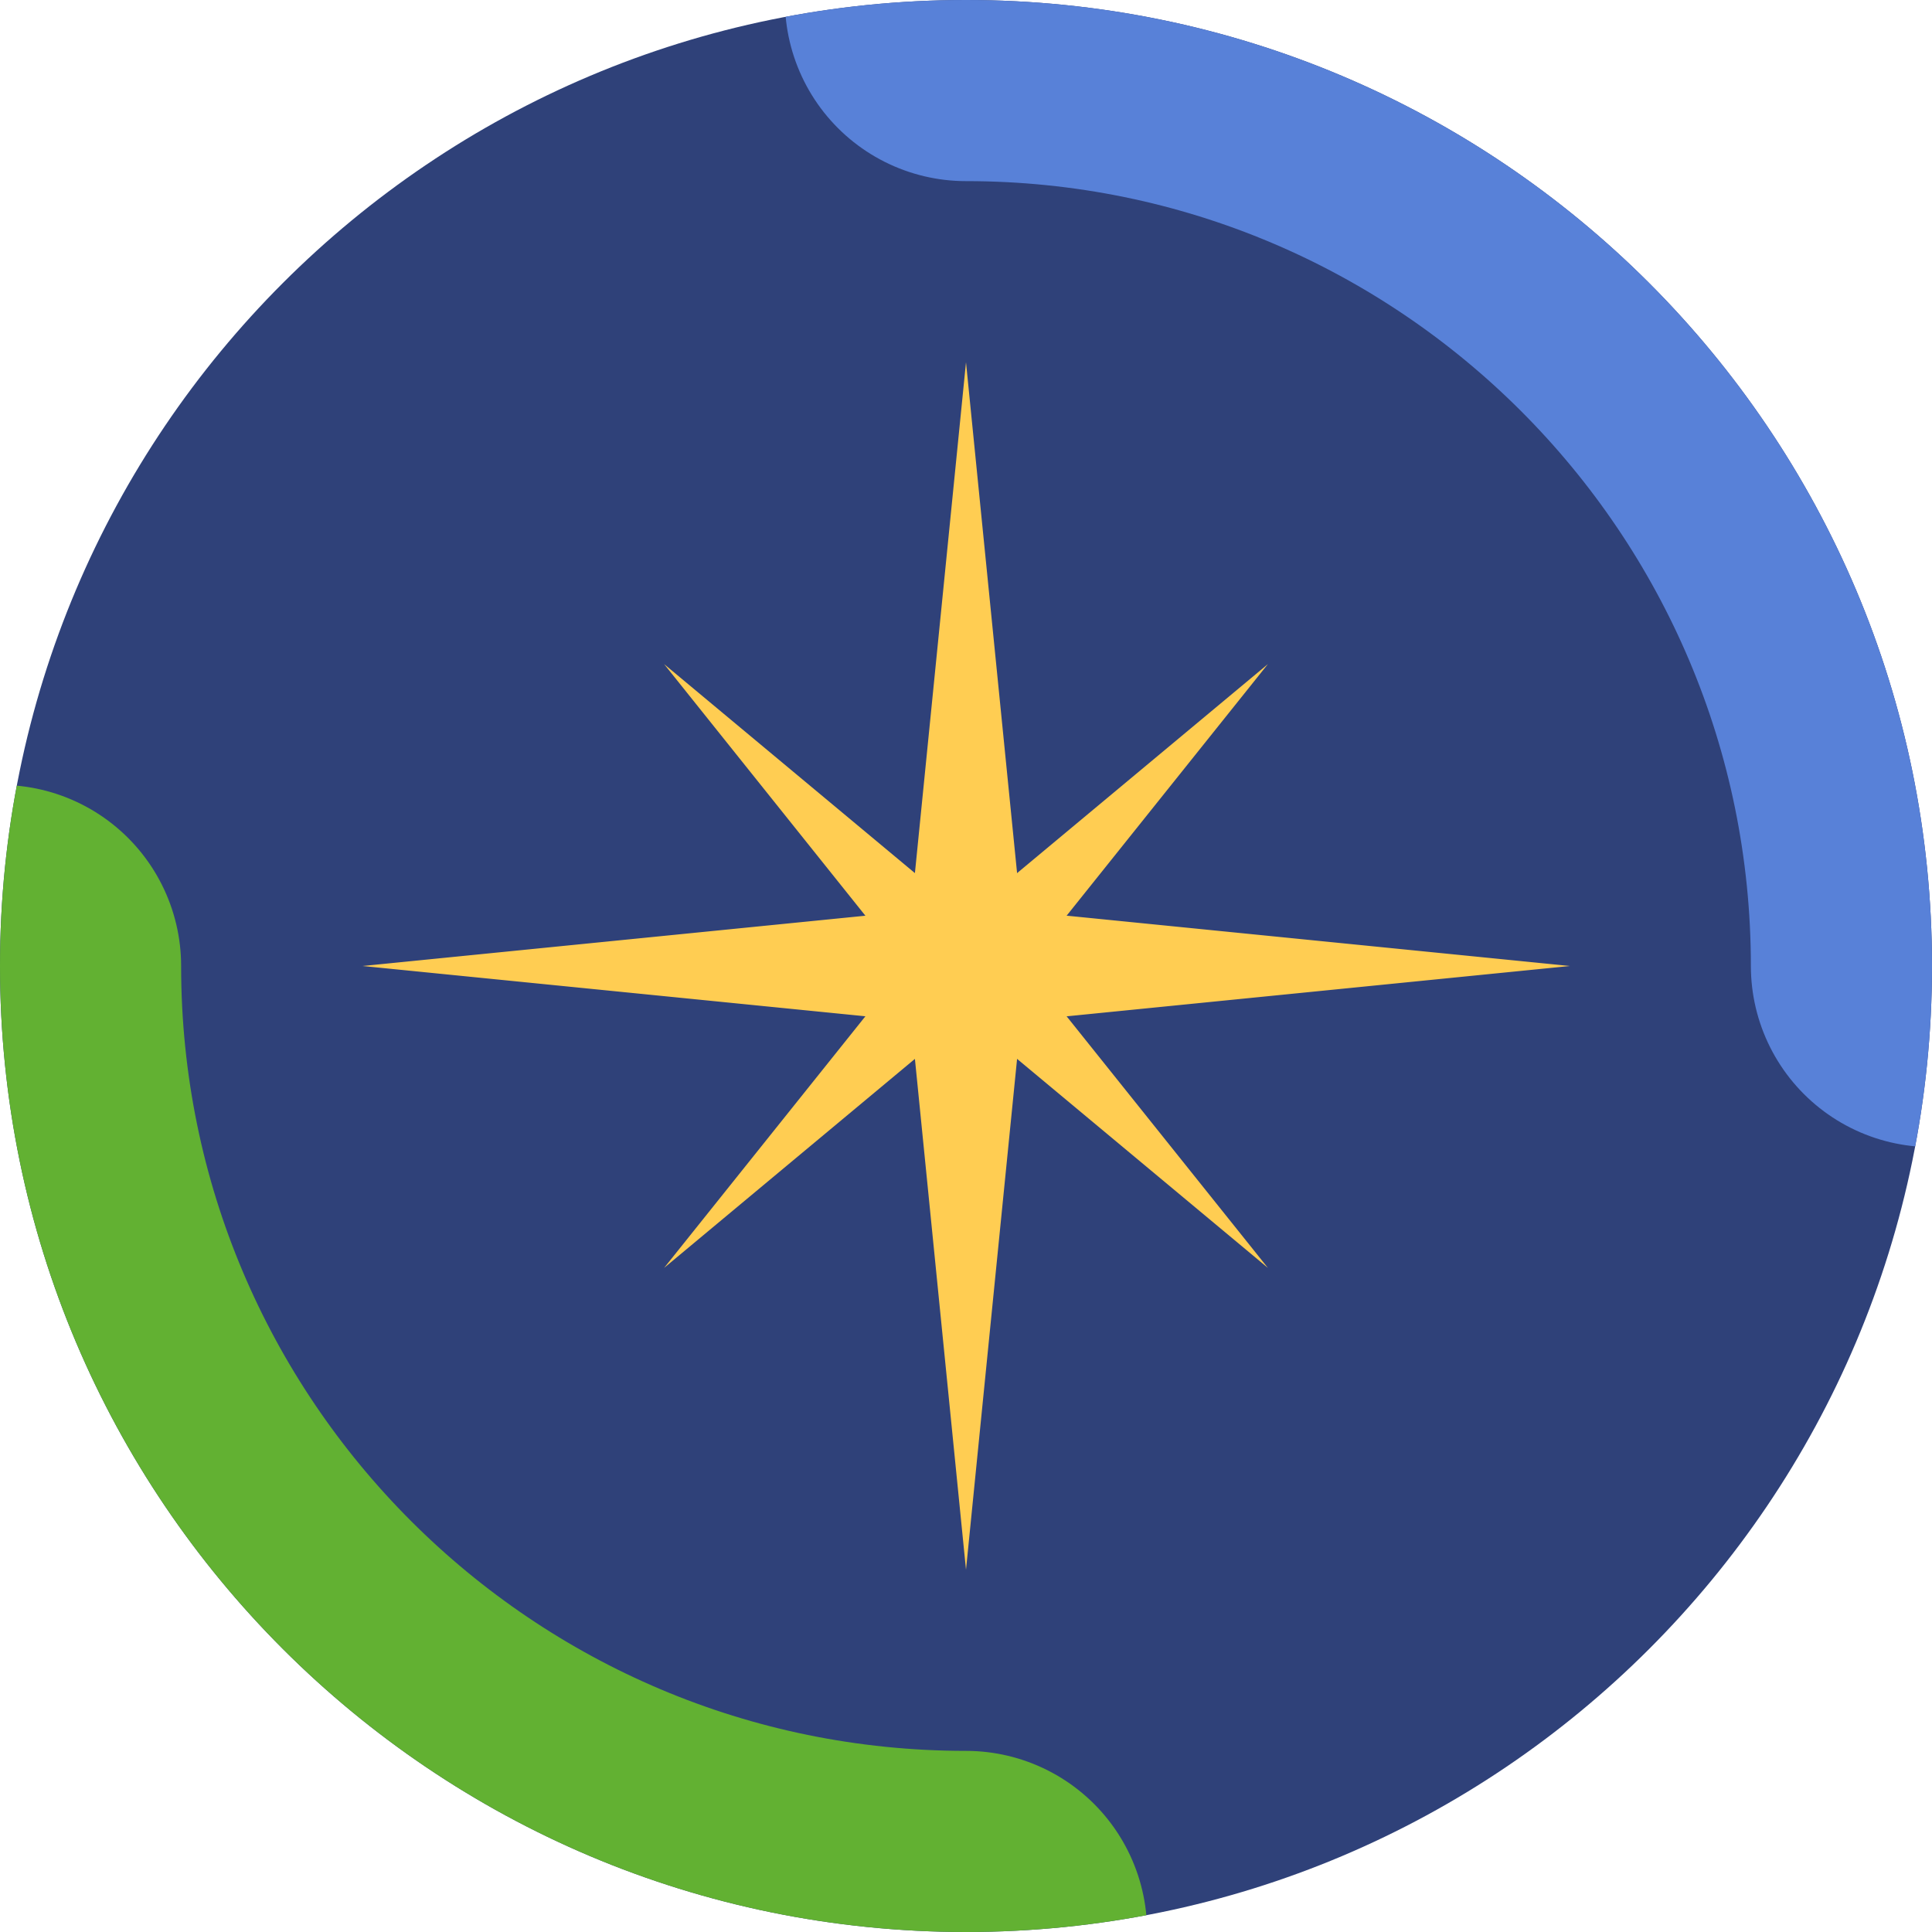
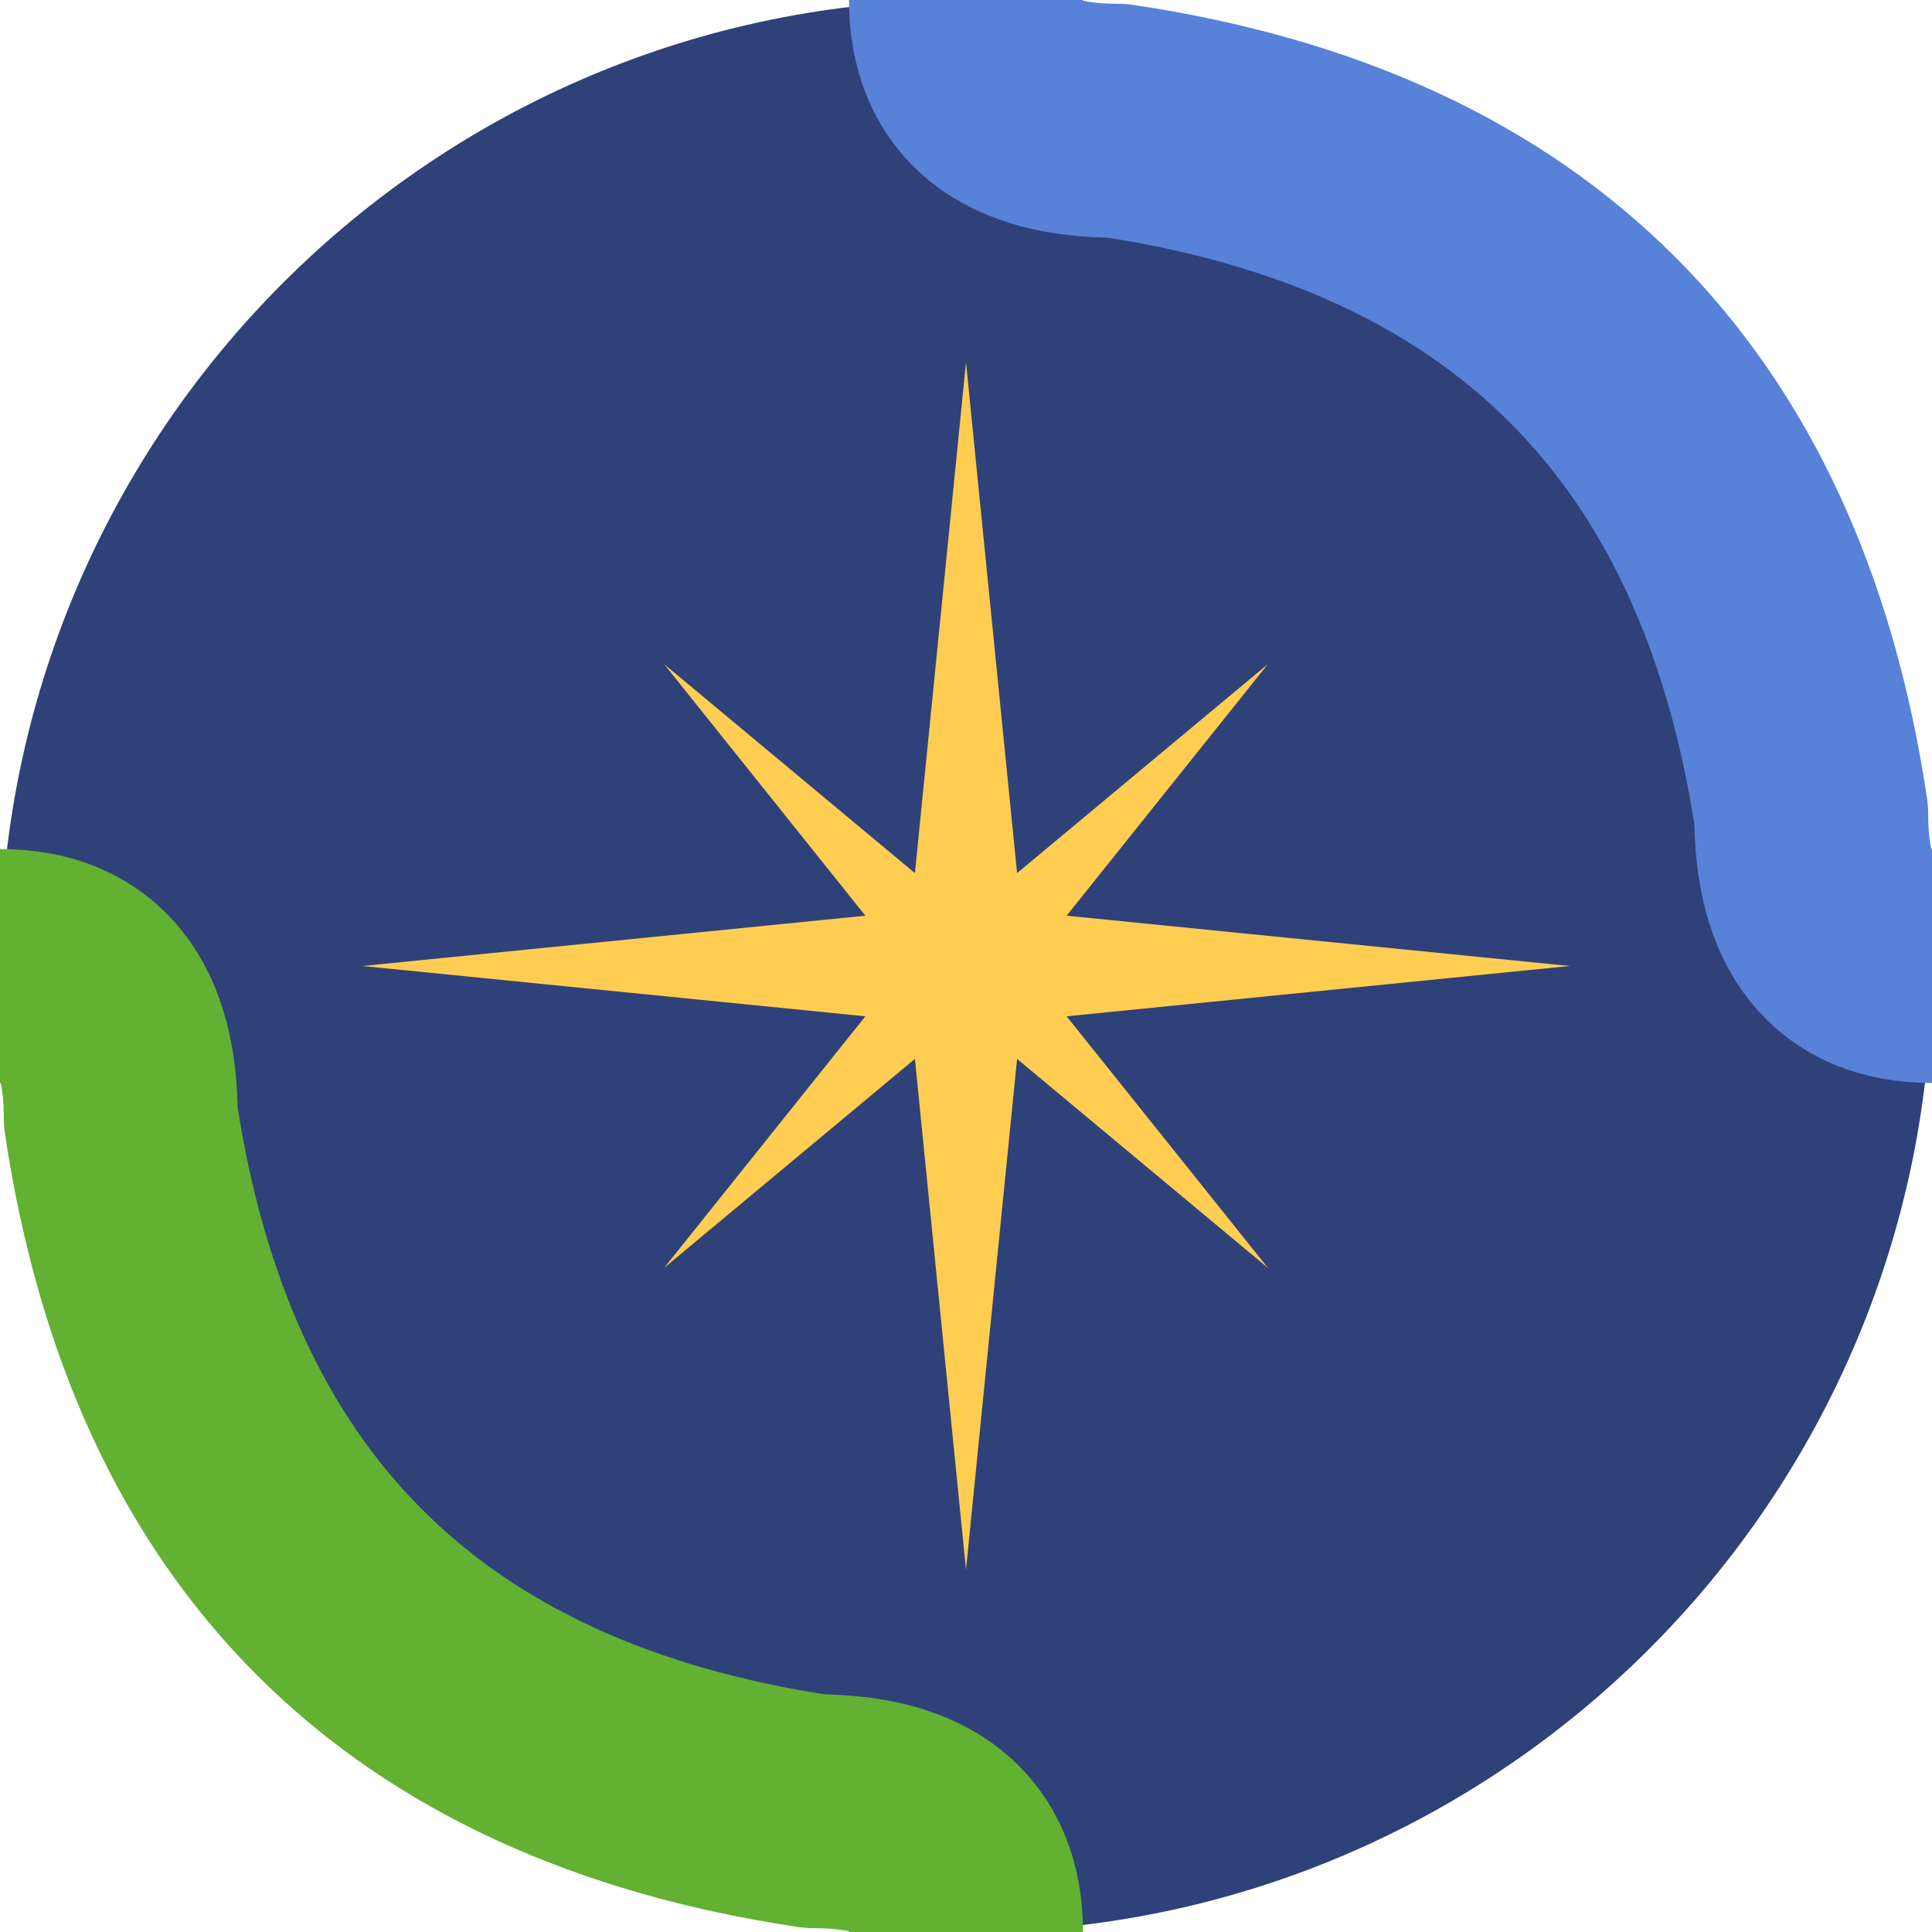
- <svg xmlns="http://www.w3.org/2000/svg" fill="none" height="256" stroke-linecap="round" stroke-linejoin="round" stroke-width="24" viewBox="-128 -128 256 256" width="256">
+ <svg xmlns="http://www.w3.org/2000/svg" fill="none" height="128" stroke-linecap="round" stroke-linejoin="round" stroke-width="31" viewBox="-128 -128 256 256" width="128">
  <circle cx="0" cy="0" fill="#2F4179" r="128" stroke="none" />
-   <g>
-     <defs>
-       <clipPath id="scicloj-tilted-clip">
-         <circle r="128.0" />
-       </clipPath>
-     </defs>
-     <g clip-path="url(#scicloj-tilted-clip)" fill="none" stroke-linecap="round" stroke-width="48">
-       <path d="M -128.0,0 A 128.0 128.0 0 0 0 0,128.0" stroke="#62B132" />
-       <path d="M 128.0,0 A 128.0 128.0 0 0 0 0,-128.0" stroke="#5881D8" />
-     </g>
+   <g stroke-linecap="butt">
+     <path d="M -128,0 Q -112,0 -112,20 -100,100 -20,112 0,112 0,128" stroke="#62B132" />
+     <path d="M 128,0 Q 112,0 112,-20 100,-100 20,-112  0,-112 0,-128" stroke="#5881D8" />
  </g>
  <g fill="#FFCD52" id="north star">
    <path d="M 0 -80 L 8 0 0 80 -8 0 Z" />
    <path d="M -80 0 L 0 8 80 0 0 -8 Z" />
    <path d="M -40.0 -40.0 L -8 0 40.0 40.0 8 0 Z" />
    <path d="M -40.0 40.0 L -8 0 40.0 -40.0 8 0 Z" />
  </g>
</svg>
